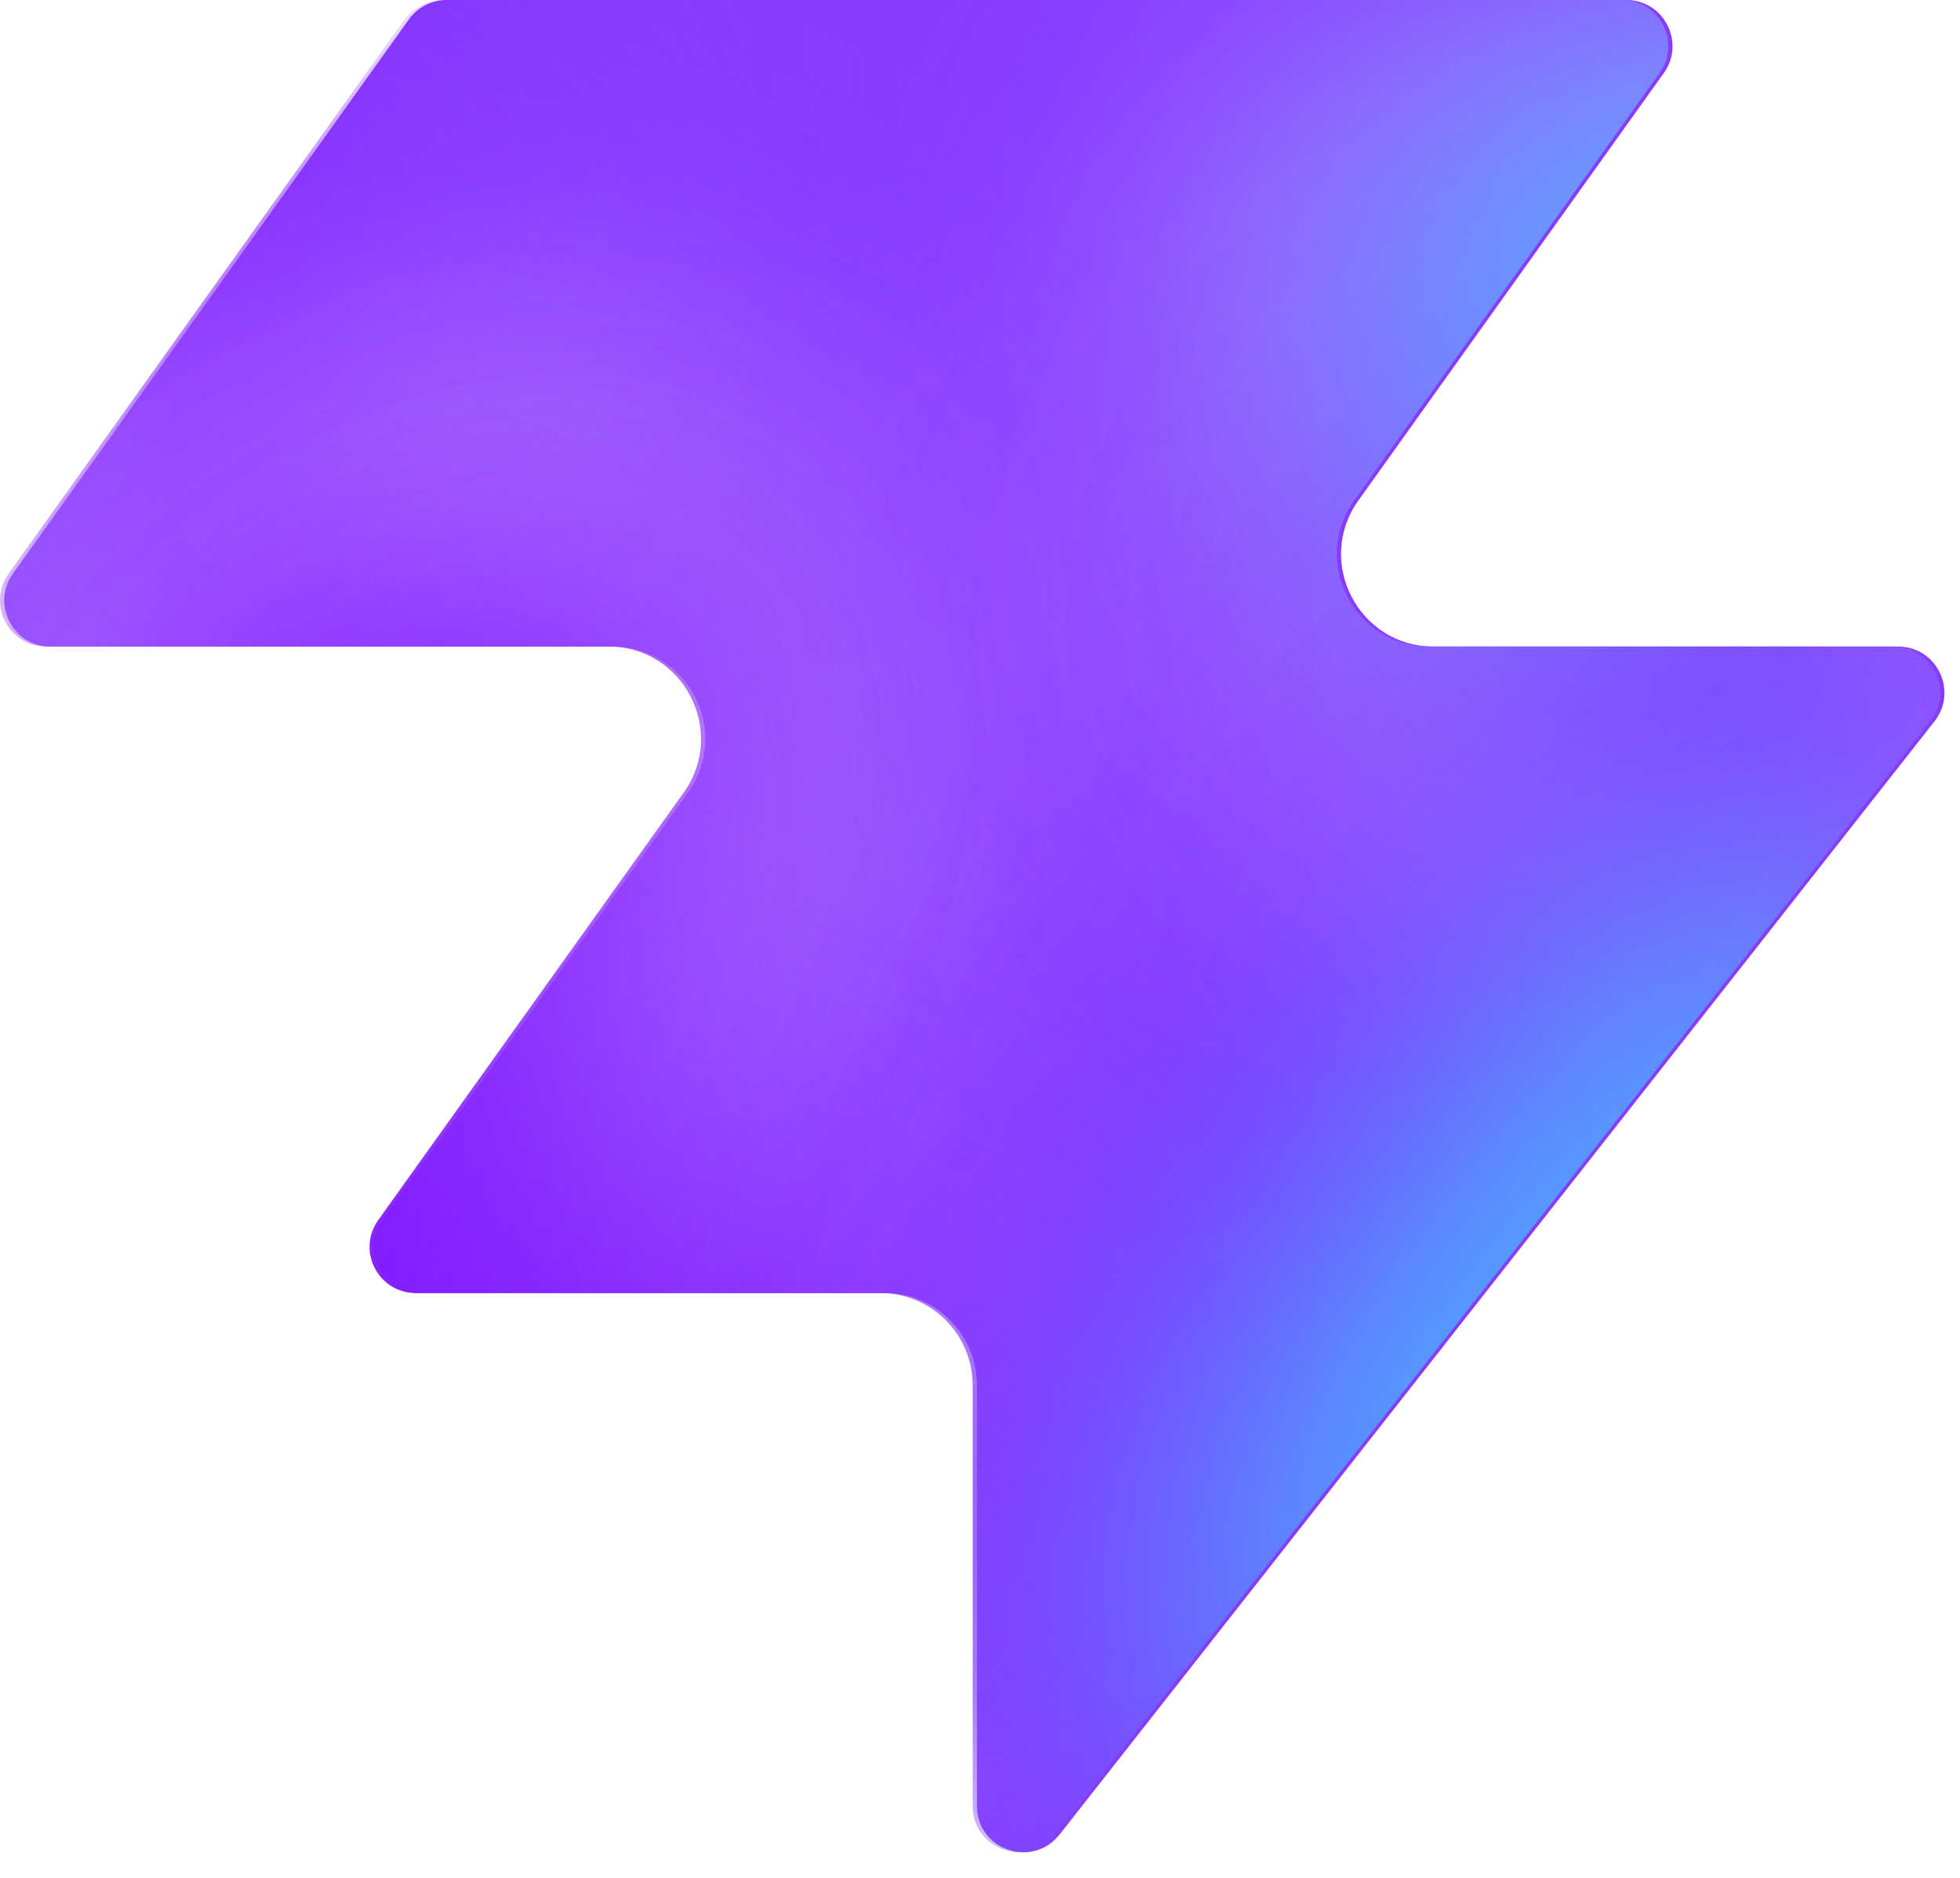
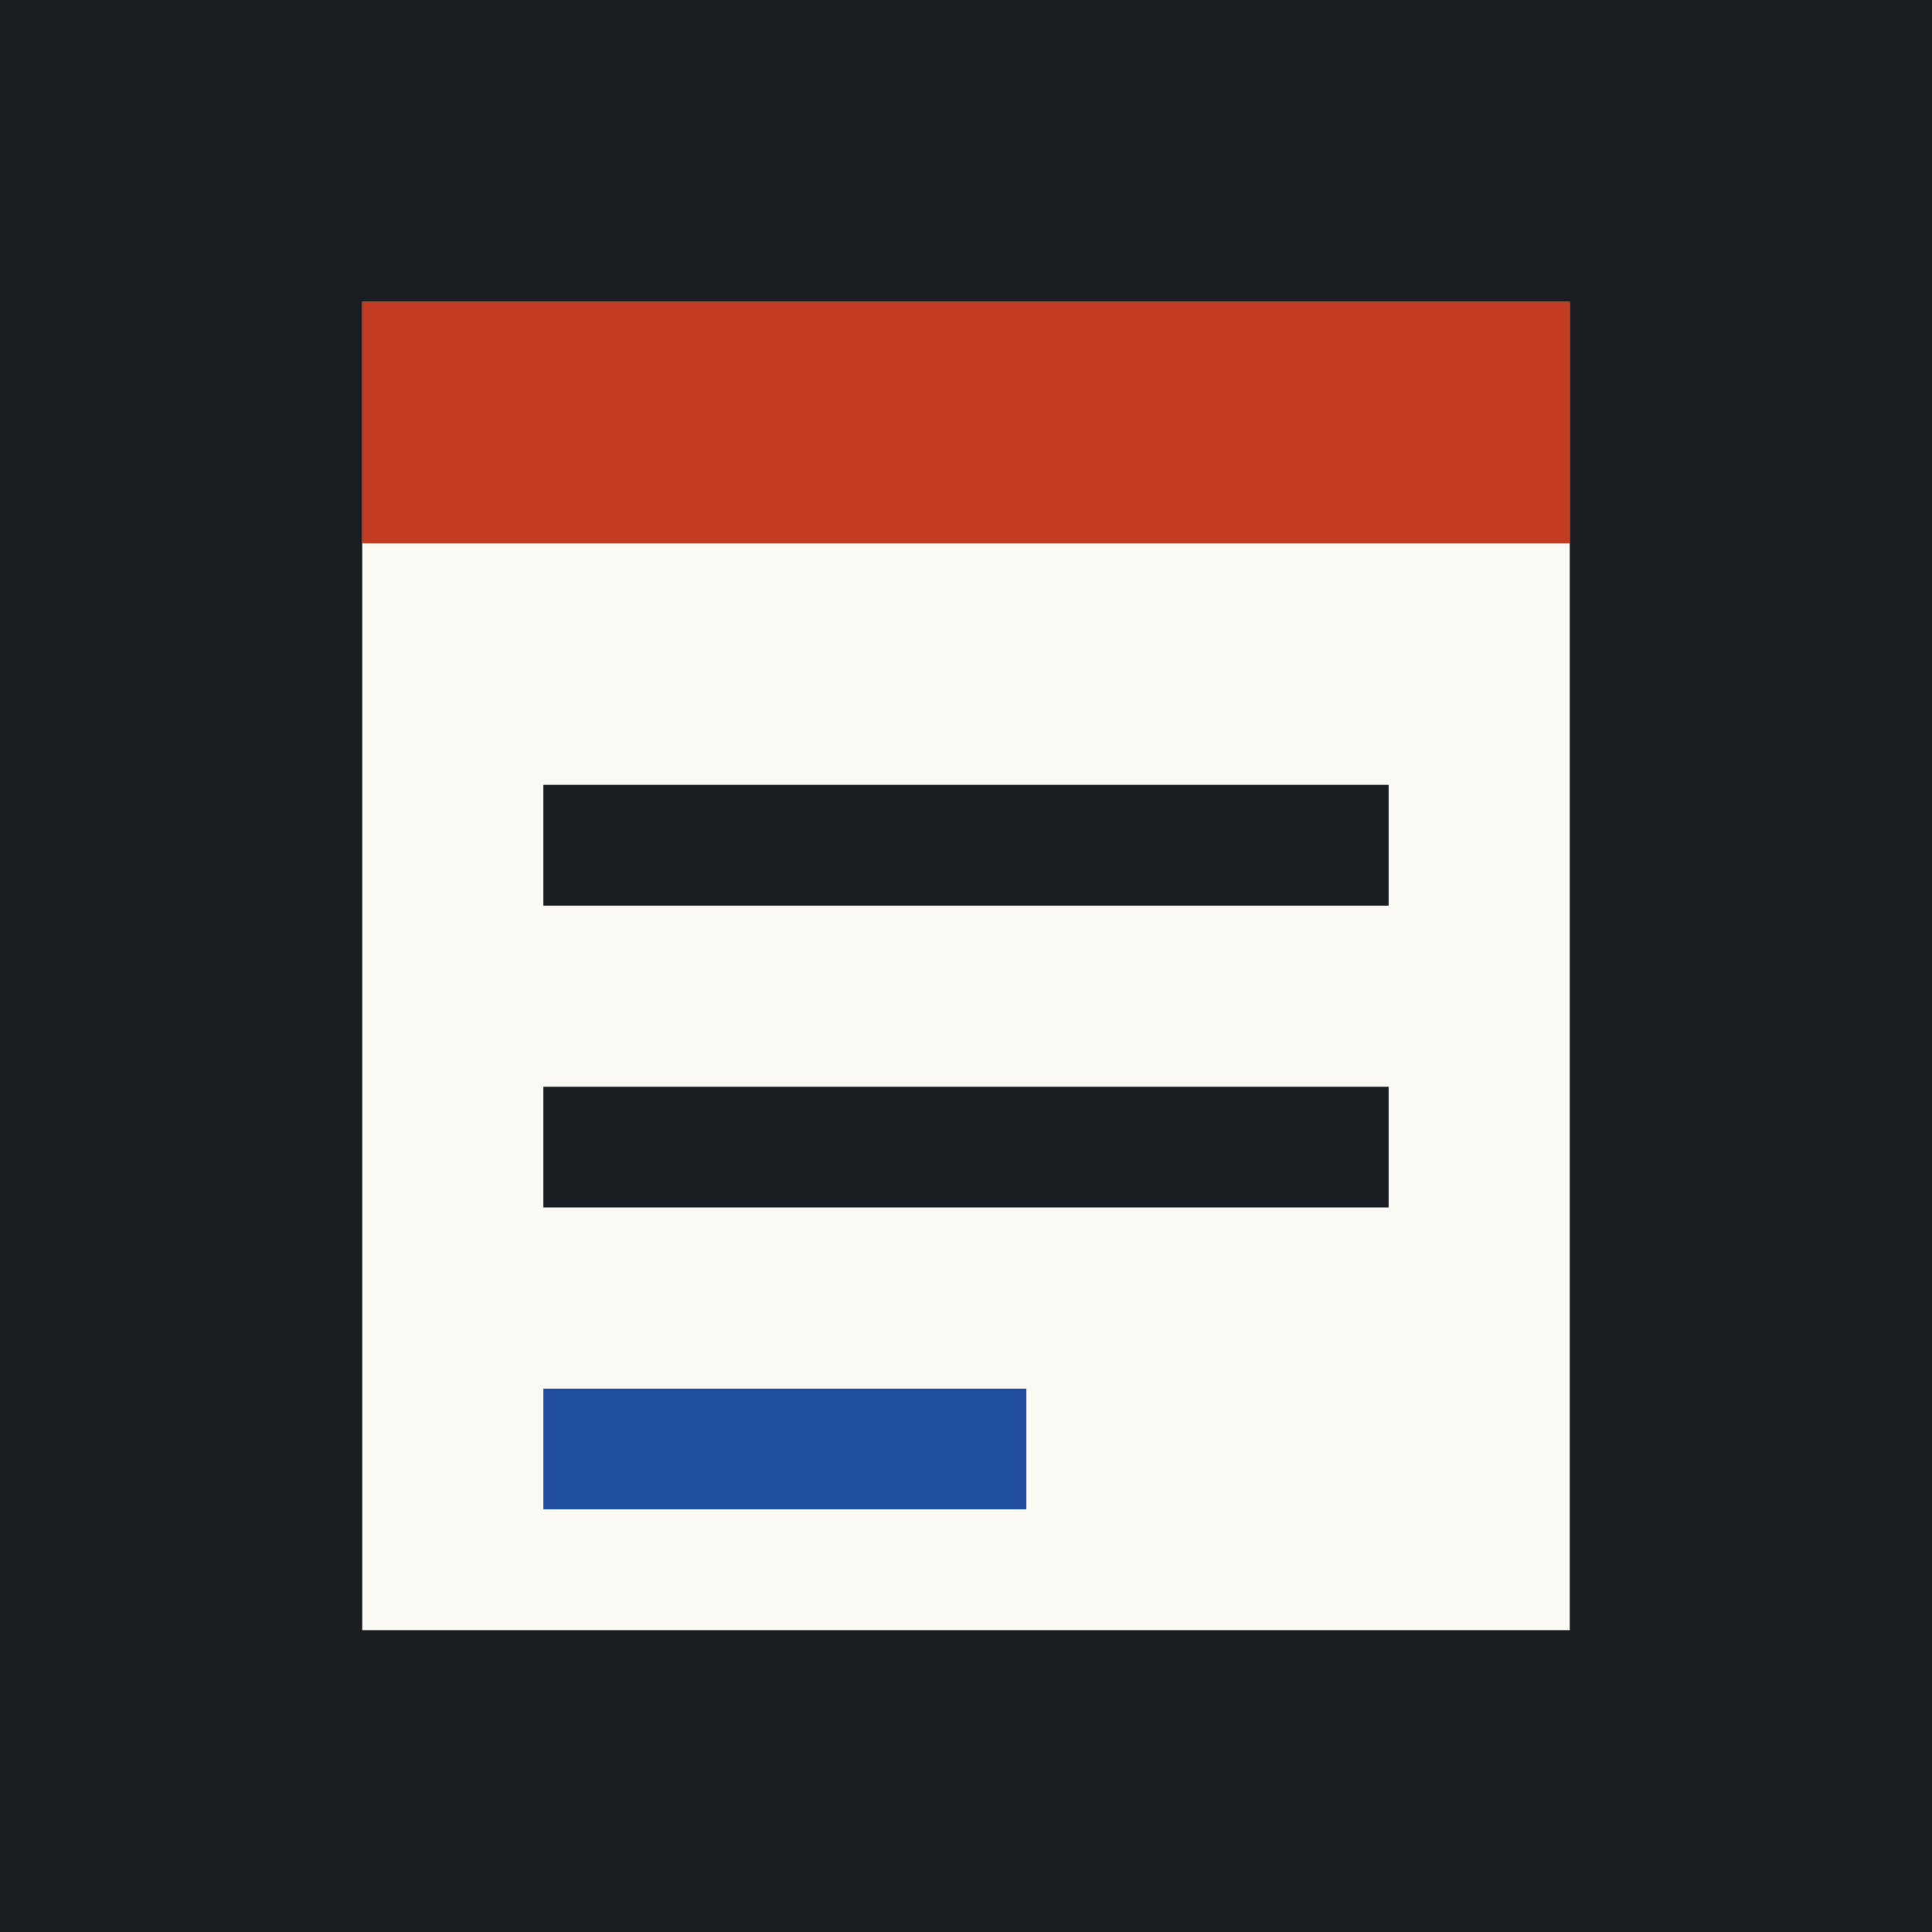
- <svg xmlns="http://www.w3.org/2000/svg" width="48" height="46" fill="none" viewBox="0 0 48 46">
-   <path fill="#863bff" d="M25.946 44.938c-.664.845-2.021.375-2.021-.698V33.937a2.26 2.26 0 0 0-2.262-2.262H10.287c-.92 0-1.456-1.04-.92-1.788l7.48-10.471c1.07-1.497 0-3.578-1.842-3.578H1.237c-.92 0-1.456-1.04-.92-1.788L10.013.474c.214-.297.556-.474.92-.474h28.894c.92 0 1.456 1.04.92 1.788l-7.48 10.471c-1.07 1.498 0 3.579 1.842 3.579h11.377c.943 0 1.473 1.088.89 1.83L25.947 44.94z" style="fill:#863bff;fill:color(display-p3 .525 .23 1);fill-opacity:1" />
-   <mask id="a" width="48" height="46" x="0" y="0" maskUnits="userSpaceOnUse" style="mask-type:alpha">
-     <path fill="#000" d="M25.842 44.938c-.664.844-2.021.375-2.021-.698V33.937a2.26 2.26 0 0 0-2.262-2.262H10.183c-.92 0-1.456-1.04-.92-1.788l7.48-10.471c1.07-1.498 0-3.579-1.842-3.579H1.133c-.92 0-1.456-1.04-.92-1.787L9.91.473c.214-.297.556-.474.92-.474h28.894c.92 0 1.456 1.04.92 1.788l-7.48 10.471c-1.07 1.498 0 3.578 1.842 3.578h11.377c.943 0 1.473 1.088.89 1.832L25.843 44.94z" style="fill:#000;fill-opacity:1" />
-   </mask>
-   <g mask="url(#a)">
-     <g filter="url(#b)">
-       <ellipse cx="5.508" cy="14.704" fill="#ede6ff" rx="5.508" ry="14.704" style="fill:#ede6ff;fill:color(display-p3 .927 .903 1);fill-opacity:1" transform="matrix(.00324 1 1 -.00324 -4.47 31.516)" />
-     </g>
-     <g filter="url(#c)">
-       <ellipse cx="10.399" cy="29.851" fill="#ede6ff" rx="10.399" ry="29.851" style="fill:#ede6ff;fill:color(display-p3 .927 .903 1);fill-opacity:1" transform="matrix(.00324 1 1 -.00324 -39.328 7.883)" />
-     </g>
-     <g filter="url(#d)">
-       <ellipse cx="5.508" cy="30.487" fill="#7e14ff" rx="5.508" ry="30.487" style="fill:#7e14ff;fill:color(display-p3 .492 .077 1);fill-opacity:1" transform="rotate(89.814 -25.913 -14.639)scale(1 -1)" />
-     </g>
-     <g filter="url(#e)">
-       <ellipse cx="5.508" cy="30.599" fill="#7e14ff" rx="5.508" ry="30.599" style="fill:#7e14ff;fill:color(display-p3 .492 .077 1);fill-opacity:1" transform="rotate(89.814 -32.644 -3.334)scale(1 -1)" />
-     </g>
-     <g filter="url(#f)">
-       <ellipse cx="5.508" cy="30.599" fill="#7e14ff" rx="5.508" ry="30.599" style="fill:#7e14ff;fill:color(display-p3 .492 .077 1);fill-opacity:1" transform="matrix(.00324 1 1 -.00324 -34.34 30.47)" />
-     </g>
-     <g filter="url(#g)">
-       <ellipse cx="14.072" cy="22.078" fill="#ede6ff" rx="14.072" ry="22.078" style="fill:#ede6ff;fill:color(display-p3 .927 .903 1);fill-opacity:1" transform="rotate(93.35 24.506 48.493)scale(-1 1)" />
-     </g>
-     <g filter="url(#h)">
-       <ellipse cx="3.47" cy="21.501" fill="#7e14ff" rx="3.47" ry="21.501" style="fill:#7e14ff;fill:color(display-p3 .492 .077 1);fill-opacity:1" transform="rotate(89.009 28.708 47.59)scale(-1 1)" />
-     </g>
-     <g filter="url(#i)">
-       <ellipse cx="3.47" cy="21.501" fill="#7e14ff" rx="3.47" ry="21.501" style="fill:#7e14ff;fill:color(display-p3 .492 .077 1);fill-opacity:1" transform="rotate(89.009 28.708 47.59)scale(-1 1)" />
-     </g>
-     <g filter="url(#j)">
-       <ellipse cx=".387" cy="8.972" fill="#7e14ff" rx="4.407" ry="29.108" style="fill:#7e14ff;fill:color(display-p3 .492 .077 1);fill-opacity:1" transform="rotate(39.51 .387 8.972)" />
-     </g>
-     <g filter="url(#k)">
-       <ellipse cx="47.523" cy="-6.092" fill="#7e14ff" rx="4.407" ry="29.108" style="fill:#7e14ff;fill:color(display-p3 .492 .077 1);fill-opacity:1" transform="rotate(37.892 47.523 -6.092)" />
-     </g>
-     <g filter="url(#l)">
-       <ellipse cx="41.412" cy="6.333" fill="#47bfff" rx="5.971" ry="9.665" style="fill:#47bfff;fill:color(display-p3 .28 .748 1);fill-opacity:1" transform="rotate(37.892 41.412 6.333)" />
-     </g>
-     <g filter="url(#m)">
-       <ellipse cx="-1.879" cy="38.332" fill="#7e14ff" rx="4.407" ry="29.108" style="fill:#7e14ff;fill:color(display-p3 .492 .077 1);fill-opacity:1" transform="rotate(37.892 -1.88 38.332)" />
-     </g>
-     <g filter="url(#n)">
-       <ellipse cx="-1.879" cy="38.332" fill="#7e14ff" rx="4.407" ry="29.108" style="fill:#7e14ff;fill:color(display-p3 .492 .077 1);fill-opacity:1" transform="rotate(37.892 -1.88 38.332)" />
-     </g>
-     <g filter="url(#o)">
-       <ellipse cx="35.651" cy="29.907" fill="#7e14ff" rx="4.407" ry="29.108" style="fill:#7e14ff;fill:color(display-p3 .492 .077 1);fill-opacity:1" transform="rotate(37.892 35.651 29.907)" />
-     </g>
-     <g filter="url(#p)">
-       <ellipse cx="38.418" cy="32.4" fill="#47bfff" rx="5.971" ry="15.297" style="fill:#47bfff;fill:color(display-p3 .28 .748 1);fill-opacity:1" transform="rotate(37.892 38.418 32.4)" />
-     </g>
-   </g>
-   <defs>
-     <filter id="b" width="60.045" height="41.654" x="-19.77" y="16.149" color-interpolation-filters="sRGB" filterUnits="userSpaceOnUse">
-       <feFlood flood-opacity="0" result="BackgroundImageFix" />
-       <feBlend in="SourceGraphic" in2="BackgroundImageFix" result="shape" />
-       <feGaussianBlur result="effect1_foregroundBlur_2002_17158" stdDeviation="7.659" />
-     </filter>
-     <filter id="c" width="90.34" height="51.437" x="-54.613" y="-7.533" color-interpolation-filters="sRGB" filterUnits="userSpaceOnUse">
-       <feFlood flood-opacity="0" result="BackgroundImageFix" />
-       <feBlend in="SourceGraphic" in2="BackgroundImageFix" result="shape" />
-       <feGaussianBlur result="effect1_foregroundBlur_2002_17158" stdDeviation="7.659" />
-     </filter>
-     <filter id="d" width="79.355" height="29.4" x="-49.64" y="2.03" color-interpolation-filters="sRGB" filterUnits="userSpaceOnUse">
-       <feFlood flood-opacity="0" result="BackgroundImageFix" />
-       <feBlend in="SourceGraphic" in2="BackgroundImageFix" result="shape" />
-       <feGaussianBlur result="effect1_foregroundBlur_2002_17158" stdDeviation="4.596" />
-     </filter>
-     <filter id="e" width="79.579" height="29.4" x="-45.045" y="20.029" color-interpolation-filters="sRGB" filterUnits="userSpaceOnUse">
-       <feFlood flood-opacity="0" result="BackgroundImageFix" />
-       <feBlend in="SourceGraphic" in2="BackgroundImageFix" result="shape" />
-       <feGaussianBlur result="effect1_foregroundBlur_2002_17158" stdDeviation="4.596" />
-     </filter>
-     <filter id="f" width="79.579" height="29.4" x="-43.513" y="21.178" color-interpolation-filters="sRGB" filterUnits="userSpaceOnUse">
-       <feFlood flood-opacity="0" result="BackgroundImageFix" />
-       <feBlend in="SourceGraphic" in2="BackgroundImageFix" result="shape" />
-       <feGaussianBlur result="effect1_foregroundBlur_2002_17158" stdDeviation="4.596" />
-     </filter>
-     <filter id="g" width="74.749" height="58.852" x="15.756" y="-17.901" color-interpolation-filters="sRGB" filterUnits="userSpaceOnUse">
-       <feFlood flood-opacity="0" result="BackgroundImageFix" />
-       <feBlend in="SourceGraphic" in2="BackgroundImageFix" result="shape" />
-       <feGaussianBlur result="effect1_foregroundBlur_2002_17158" stdDeviation="7.659" />
-     </filter>
-     <filter id="h" width="61.377" height="25.362" x="23.548" y="2.284" color-interpolation-filters="sRGB" filterUnits="userSpaceOnUse">
-       <feFlood flood-opacity="0" result="BackgroundImageFix" />
-       <feBlend in="SourceGraphic" in2="BackgroundImageFix" result="shape" />
-       <feGaussianBlur result="effect1_foregroundBlur_2002_17158" stdDeviation="4.596" />
-     </filter>
-     <filter id="i" width="61.377" height="25.362" x="23.548" y="2.284" color-interpolation-filters="sRGB" filterUnits="userSpaceOnUse">
-       <feFlood flood-opacity="0" result="BackgroundImageFix" />
-       <feBlend in="SourceGraphic" in2="BackgroundImageFix" result="shape" />
-       <feGaussianBlur result="effect1_foregroundBlur_2002_17158" stdDeviation="4.596" />
-     </filter>
-     <filter id="j" width="56.045" height="63.649" x="-27.636" y="-22.853" color-interpolation-filters="sRGB" filterUnits="userSpaceOnUse">
-       <feFlood flood-opacity="0" result="BackgroundImageFix" />
-       <feBlend in="SourceGraphic" in2="BackgroundImageFix" result="shape" />
-       <feGaussianBlur result="effect1_foregroundBlur_2002_17158" stdDeviation="4.596" />
-     </filter>
-     <filter id="k" width="54.814" height="64.646" x="20.116" y="-38.415" color-interpolation-filters="sRGB" filterUnits="userSpaceOnUse">
-       <feFlood flood-opacity="0" result="BackgroundImageFix" />
-       <feBlend in="SourceGraphic" in2="BackgroundImageFix" result="shape" />
-       <feGaussianBlur result="effect1_foregroundBlur_2002_17158" stdDeviation="4.596" />
-     </filter>
-     <filter id="l" width="33.541" height="35.313" x="24.641" y="-11.323" color-interpolation-filters="sRGB" filterUnits="userSpaceOnUse">
-       <feFlood flood-opacity="0" result="BackgroundImageFix" />
-       <feBlend in="SourceGraphic" in2="BackgroundImageFix" result="shape" />
-       <feGaussianBlur result="effect1_foregroundBlur_2002_17158" stdDeviation="4.596" />
-     </filter>
-     <filter id="m" width="54.814" height="64.646" x="-29.286" y="6.009" color-interpolation-filters="sRGB" filterUnits="userSpaceOnUse">
-       <feFlood flood-opacity="0" result="BackgroundImageFix" />
-       <feBlend in="SourceGraphic" in2="BackgroundImageFix" result="shape" />
-       <feGaussianBlur result="effect1_foregroundBlur_2002_17158" stdDeviation="4.596" />
-     </filter>
-     <filter id="n" width="54.814" height="64.646" x="-29.286" y="6.009" color-interpolation-filters="sRGB" filterUnits="userSpaceOnUse">
-       <feFlood flood-opacity="0" result="BackgroundImageFix" />
-       <feBlend in="SourceGraphic" in2="BackgroundImageFix" result="shape" />
-       <feGaussianBlur result="effect1_foregroundBlur_2002_17158" stdDeviation="4.596" />
-     </filter>
-     <filter id="o" width="54.814" height="64.646" x="8.244" y="-2.416" color-interpolation-filters="sRGB" filterUnits="userSpaceOnUse">
-       <feFlood flood-opacity="0" result="BackgroundImageFix" />
-       <feBlend in="SourceGraphic" in2="BackgroundImageFix" result="shape" />
-       <feGaussianBlur result="effect1_foregroundBlur_2002_17158" stdDeviation="4.596" />
-     </filter>
-     <filter id="p" width="39.409" height="43.623" x="18.713" y="10.588" color-interpolation-filters="sRGB" filterUnits="userSpaceOnUse">
-       <feFlood flood-opacity="0" result="BackgroundImageFix" />
-       <feBlend in="SourceGraphic" in2="BackgroundImageFix" result="shape" />
-       <feGaussianBlur result="effect1_foregroundBlur_2002_17158" stdDeviation="4.596" />
-     </filter>
-   </defs>
+ <svg xmlns="http://www.w3.org/2000/svg" viewBox="0 0 32 32">
+   <rect width="32" height="32" fill="#1a1d21" />
+   <rect x="6" y="5" width="20" height="22" fill="#faf9f4" />
+   <rect x="6" y="5" width="20" height="4" fill="#c23b22" />
+   <rect x="9" y="13" width="14" height="2" fill="#1a1d21" />
+   <rect x="9" y="18" width="14" height="2" fill="#1a1d21" />
+   <rect x="9" y="23" width="8" height="2" fill="#1f4e9e" />
</svg>
